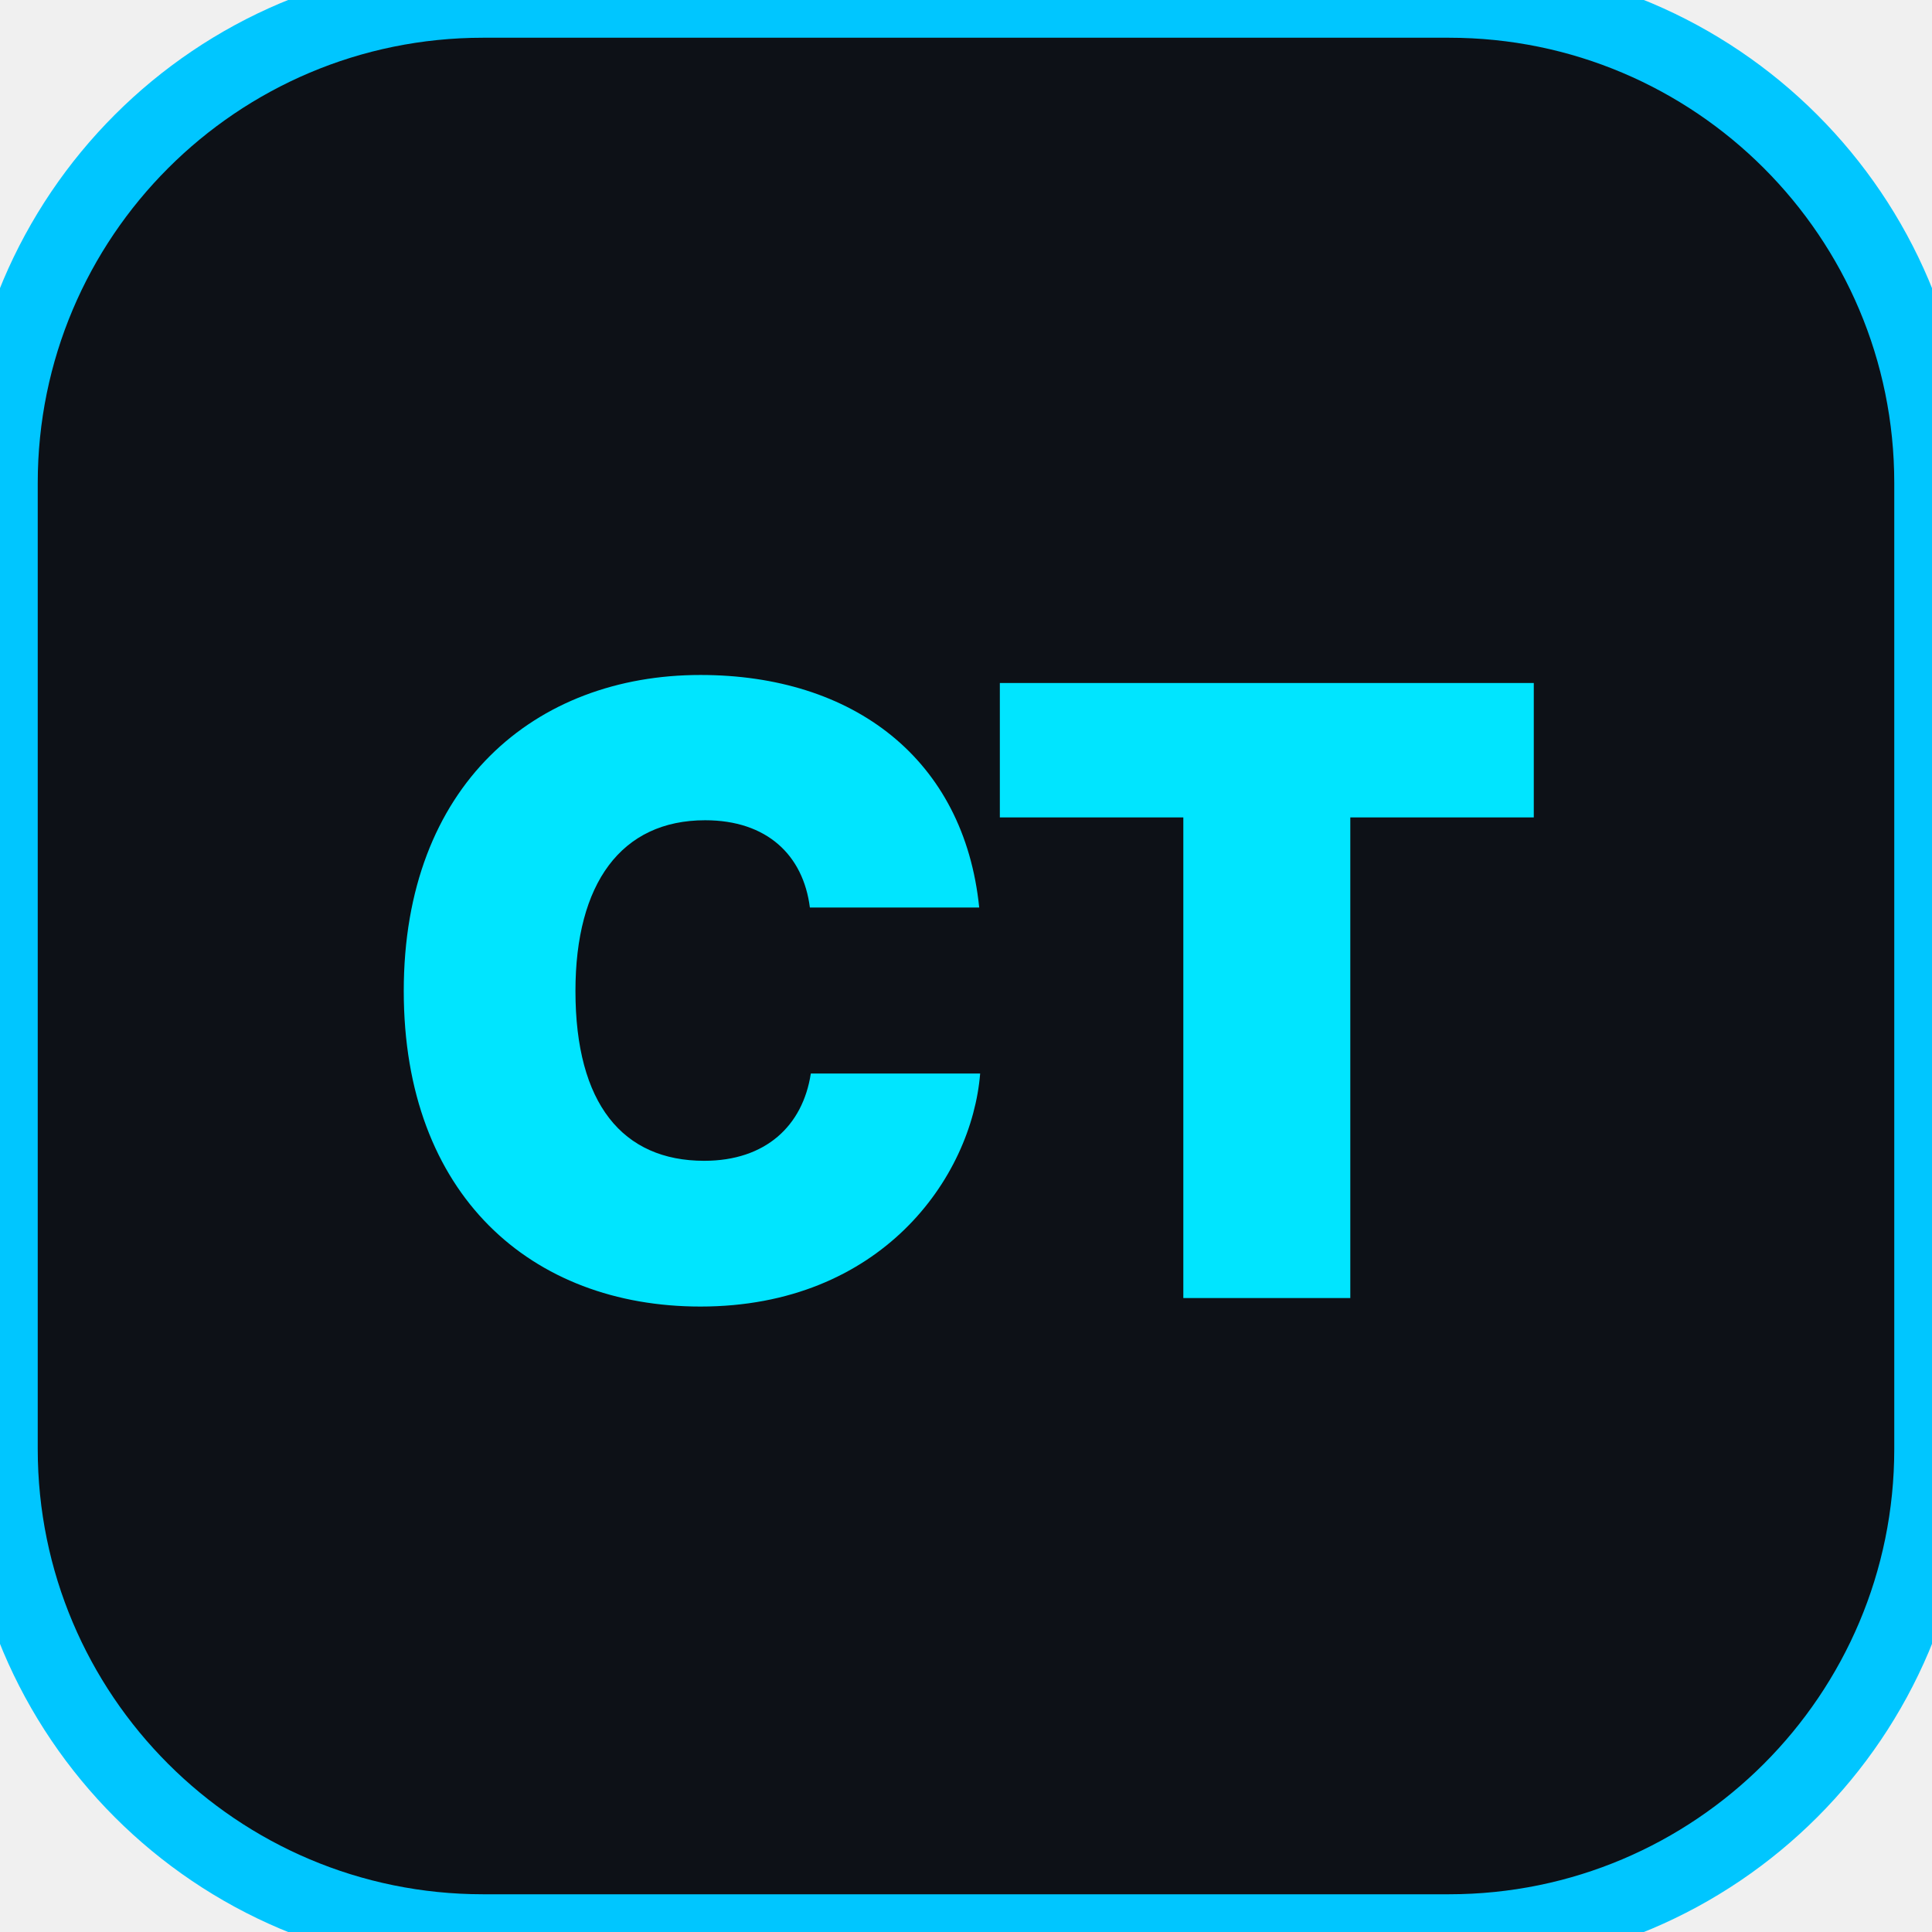
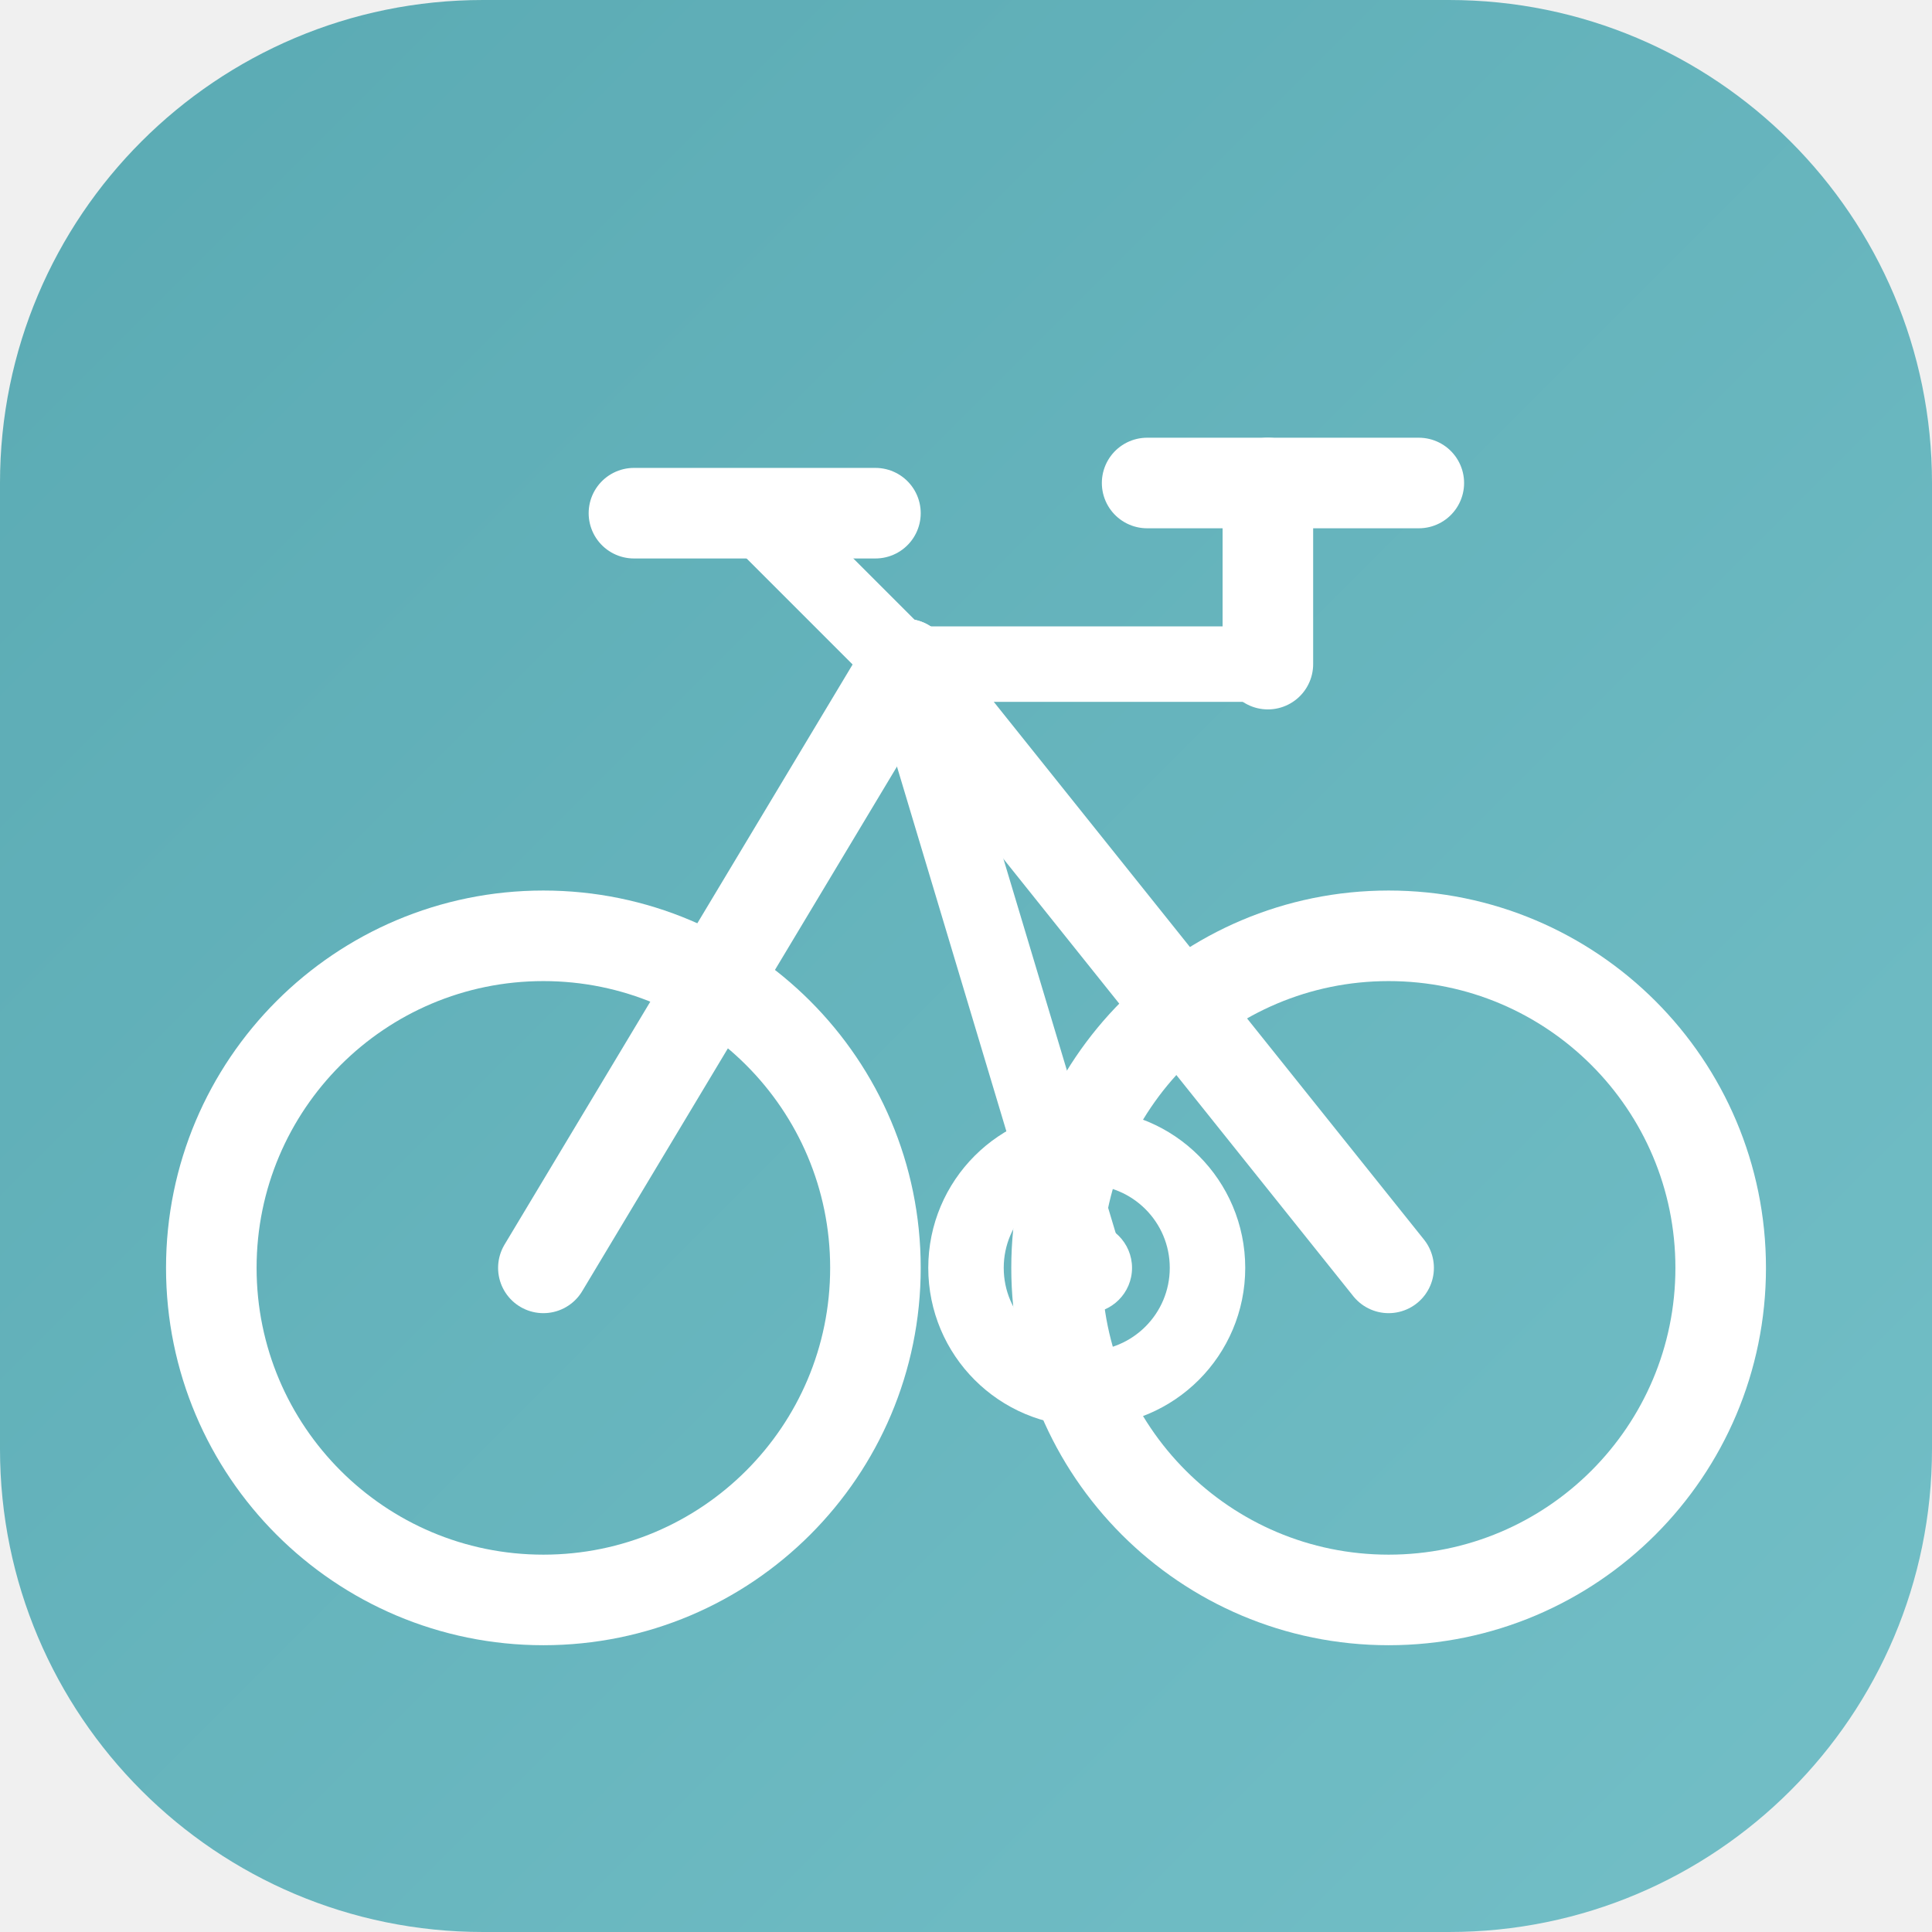
<svg xmlns="http://www.w3.org/2000/svg" width="64" height="64" viewBox="0 0 64 64" fill="none">
-   <rect width="64" height="64" rx="16" fill="#0d1117" stroke="#00c6ff" stroke-width="2.5" />
-   <text x="32" y="43" font-family="system-ui, -apple-system, sans-serif" font-size="28" font-weight="900" fill="#00e5ff" text-anchor="middle" letter-spacing="-1">CT</text>
+   <defs>
+     <linearGradient id="bg" x1="0" y1="0" x2="64" y2="64" gradientUnits="userSpaceOnUse">
+       <stop offset="0%" stop-color="#5AAAB3" />
+       <stop offset="100%" stop-color="#73BFC7" />
+     </linearGradient>
+     <linearGradient id="accent" x1="0" y1="0" x2="64" y2="64" gradientUnits="userSpaceOnUse">
+       <stop offset="0%" stop-color="#2B654F" />
+       <stop offset="100%" stop-color="#3A8A6A" />
+     </linearGradient>
+   </defs>
+   <rect width="64" height="64" rx="16" fill="url(#bg)" />
+   <circle cx="18" cy="42" r="11" stroke="white" stroke-width="3" fill="none" />
+   <circle cx="46" cy="42" r="11" stroke="white" stroke-width="3" fill="none" />
+   <line x1="18" y1="42" x2="30" y2="22" stroke="white" stroke-width="3" stroke-linecap="round" />
+   <line x1="30" y1="22" x2="46" y2="42" stroke="white" stroke-width="3" stroke-linecap="round" />
+   <line x1="30" y1="22" x2="36" y2="42" stroke="white" stroke-width="2.5" stroke-linecap="round" />
+   <line x1="30" y1="22" x2="42" y2="22" stroke="white" stroke-width="2.5" stroke-linecap="round" />
+   <line x1="42" y1="22" x2="42" y2="16" stroke="white" stroke-width="3" stroke-linecap="round" />
+   <line x1="38" y1="16" x2="47" y2="16" stroke="white" stroke-width="3" stroke-linecap="round" />
+   <line x1="30" y1="22" x2="25" y2="17" stroke="white" stroke-width="2.5" stroke-linecap="round" />
+   <line x1="21" y1="17" x2="29" y2="17" stroke="white" stroke-width="3" stroke-linecap="round" />
+   <circle cx="36" cy="42" r="4" stroke="white" stroke-width="2.5" fill="none" />
+   <circle cx="36" cy="42" r="1.5" fill="white" />
</svg>
